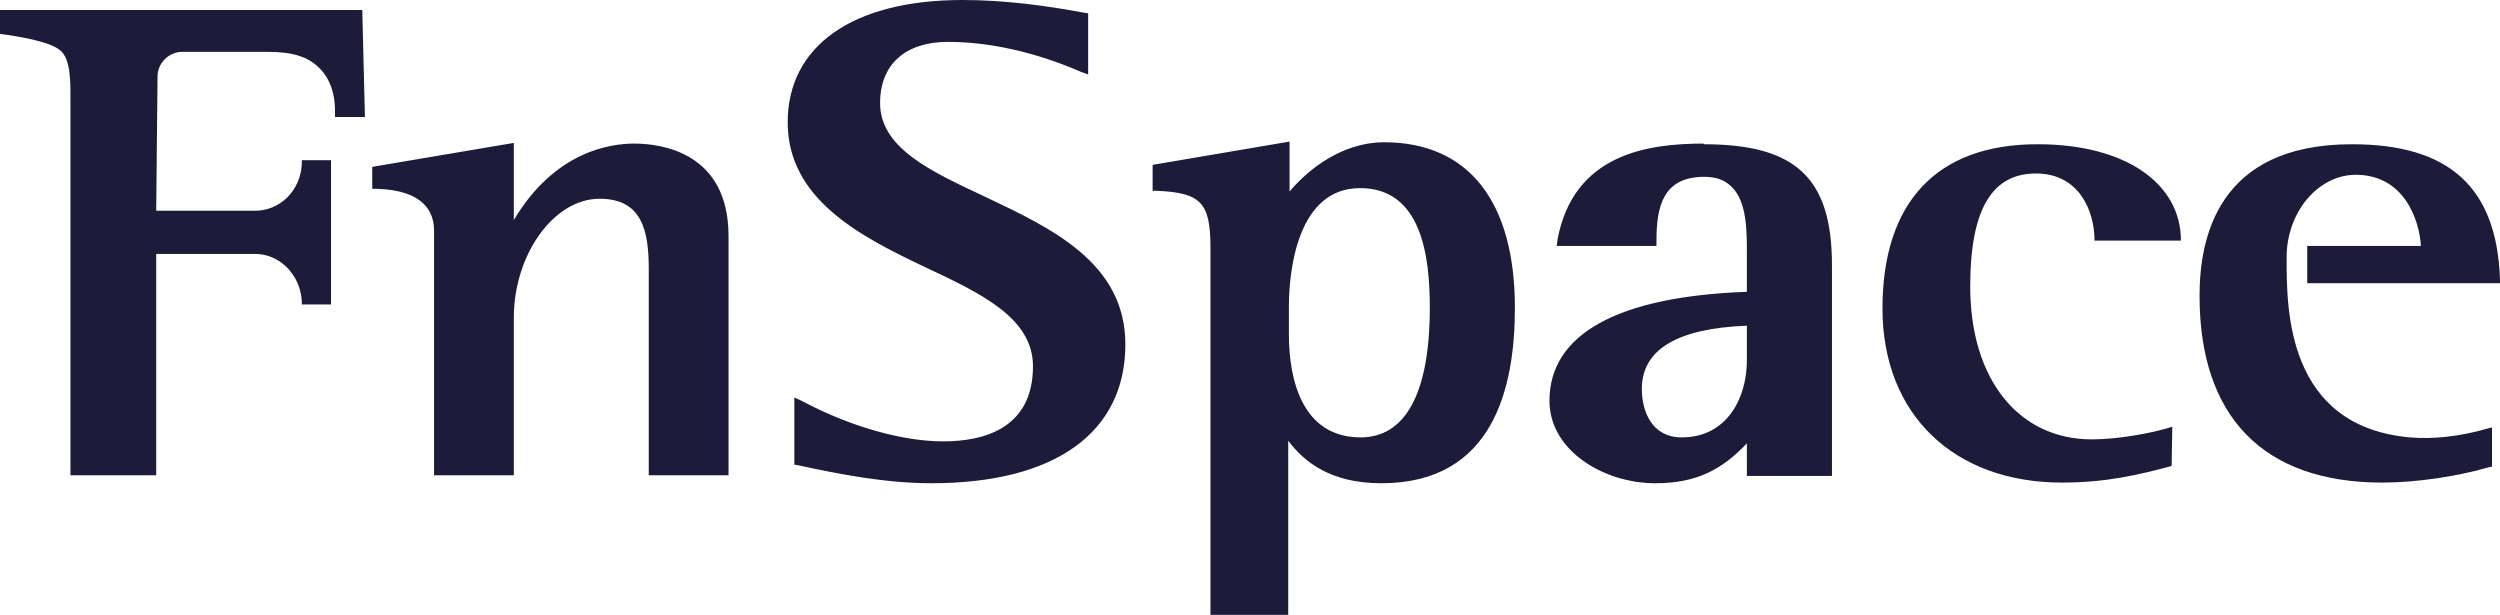
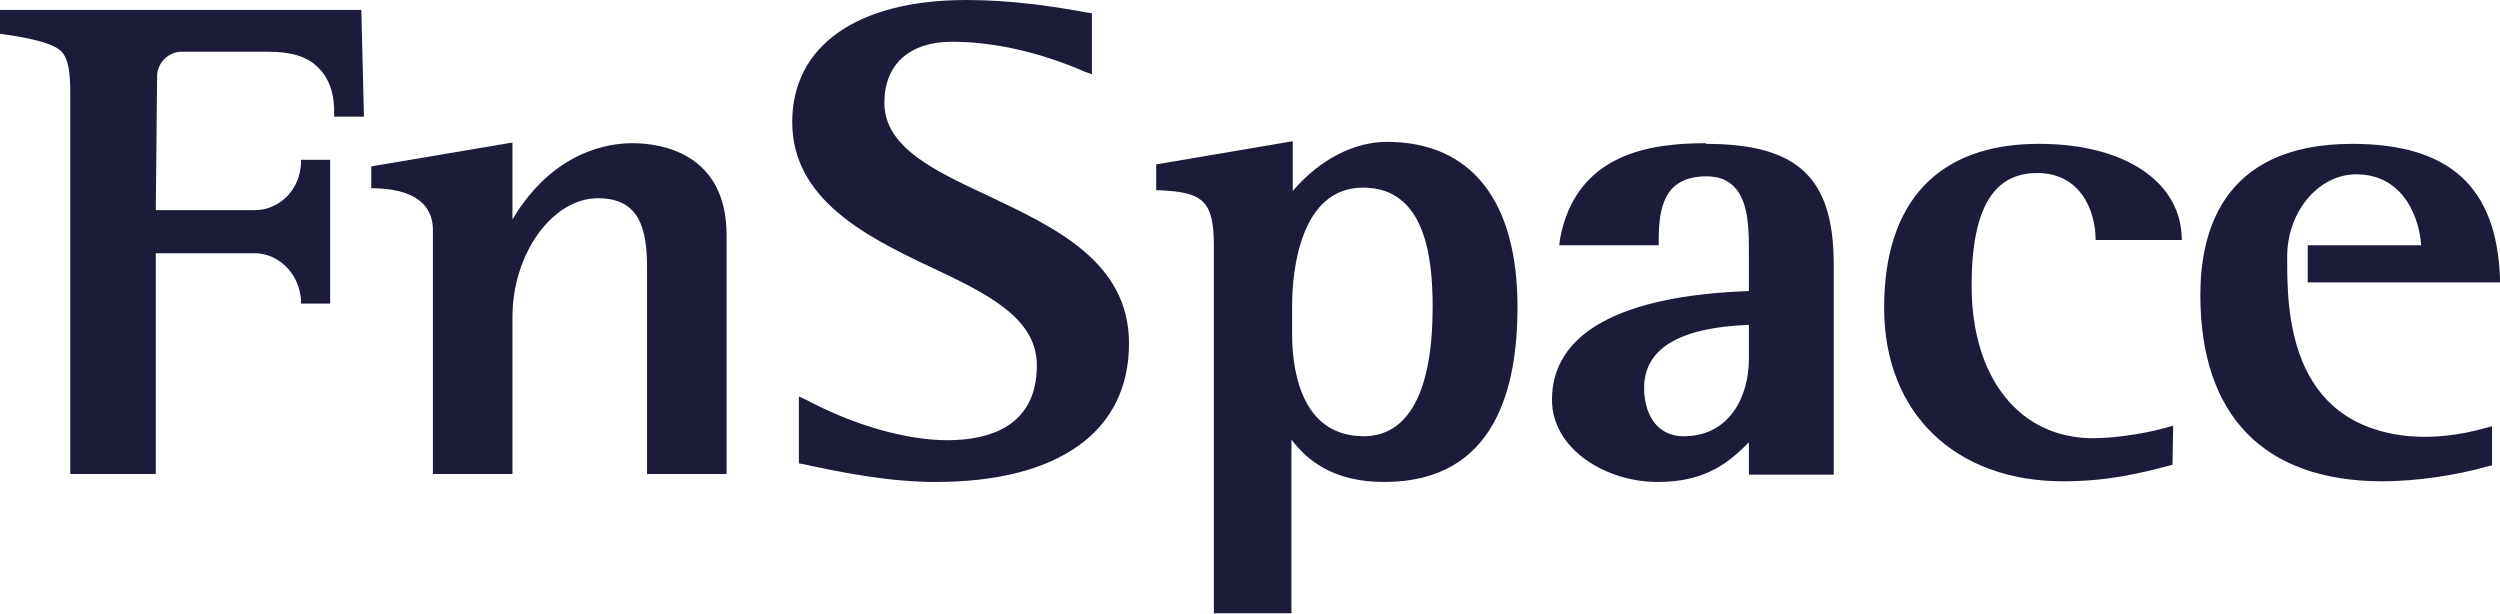
- <svg xmlns="http://www.w3.org/2000/svg" width="150.44" height="37" viewBox="26 -715 3761 925">
-   <path fill="#1C1C3A" d="M26 -700V-664C49 -661 103 -653 118 -638C133 -624 132 -588 132 -562V0H261V-333H410C446 -333 477 -303 480 -263V-257H524V-474H480V-468C478 -428 447 -398 410 -398H261L263 -600C263 -620 280 -637 300 -637H429C465 -637 490 -630 507 -612C523 -596 531 -572 530 -542V-539H575L571 -700H26ZM980 -499C945 -499 861 -488 799 -384V-500L586 -464V-431H592C666 -429 679 -394 679 -368V0H799V-237C799 -332 859 -416 928 -416C992 -416 1002 -368 1002 -310V0H1122V-360C1122 -485 1022 -499 980 -499ZM1508 -419C1427 -457 1350 -492 1350 -560C1350 -618 1388 -652 1452 -652C1516 -652 1585 -636 1652 -607L1663 -603V-695L1656 -696C1603 -706 1539 -715 1474 -715C1309 -715 1211 -646 1211 -531C1211 -415 1321 -359 1418 -313C1501 -274 1580 -237 1580 -164C1580 -71 1507 -51 1445 -51C1384 -51 1305 -73 1232 -112L1221 -117V-16L1227 -15C1287 -2 1358 12 1427 12C1613 12 1719 -64 1719 -197C1719 -320 1607 -372 1508 -419ZM2108 -501C2060 -501 2008 -476 1966 -427V-502L1760 -467V-428H1766C1832 -425 1847 -411 1847 -343V210H1964V-52C1988 -20 2028 12 2104 12C2273 12 2305 -132 2305 -252C2305 -411 2236 -501 2108 -501ZM2177 -252C2177 -123 2140 -57 2073 -57C1986 -57 1965 -142 1965 -212V-254C1965 -308 1978 -432 2072 -432C2165 -432 2177 -329 2177 -252ZM2589 -499C2506 -499 2393 -484 2369 -354L2368 -345H2518V-353C2518 -403 2527 -449 2590 -449C2608 -449 2621 -444 2631 -434C2655 -411 2654 -364 2654 -330V-276C2459 -269 2357 -212 2357 -112C2357 -37 2439 12 2516 12C2579 12 2617 -9 2654 -48V1H2782V-316C2782 -447 2728 -498 2589 -498V-499ZM2556 -57C2511 -57 2496 -96 2496 -130C2496 -189 2549 -221 2654 -225V-173C2654 -116 2624 -57 2556 -57ZM3091 -498C2939 -498 2858 -410 2858 -251C2858 -91 2966 11 3128 11C3195 11 3245 -1 3293 -14L3294 -73C3263 -63 3211 -54 3173 -54C3063 -54 2990 -144 2990 -284C2990 -404 3025 -454 3089 -454C3153 -454 3177 -399 3177 -353H3307C3307 -440 3222 -498 3092 -498H3091ZM3651 -57C3466 -74 3466 -250 3466 -325V-328C3466 -395 3512 -450 3567 -452C3643 -454 3666 -383 3668 -345H3497V-289H3787V-295C3782 -434 3710 -498 3564 -498C3361 -498 3335 -355 3335 -270C3335 -89 3430 11 3610 11C3660 11 3722 2 3770 -12L3775 -13V-72L3767 -70C3726 -58 3684 -54 3652 -57H3651Z" />
+ <svg xmlns="http://www.w3.org/2000/svg" width="150.84" height="37" viewBox="26 -715 3771 925">
+   <path fill="#1C1C3A" d="M26 -700V-664C49 -661 103 -653 118 -638C133 -624 132 -588 132 -562V0H261V-333H410C446 -333 477 -303 480 -263V-257H524V-474H480V-468C478 -428 447 -398 410 -398H261L263 -600C263 -620 280 -637 300 -637H429C465 -637 490 -630 507 -612C523 -596 531 -572 530 -542V-539H575L571 -700H26ZM980 -499C945 -499 861 -488 799 -384V-500L586 -464V-431H592C666 -429 679 -394 679 -368V0H799V-237C799 -332 859 -416 928 -416C992 -416 1002 -368 1002 -310V0H1122V-360C1122 -485 1022 -499 980 -499ZM1518 -419C1437 -457 1360 -492 1360 -560C1360 -618 1398 -652 1462 -652C1526 -652 1595 -636 1662 -607L1673 -603V-695L1666 -696C1613 -706 1549 -715 1484 -715C1319 -715 1221 -646 1221 -531C1221 -415 1331 -359 1428 -313C1511 -274 1590 -237 1590 -164C1590 -71 1517 -51 1455 -51C1394 -51 1315 -73 1242 -112L1231 -117V-16L1237 -15C1297 -2 1368 12 1437 12C1623 12 1729 -64 1729 -197C1729 -320 1617 -372 1518 -419ZM2118 -501C2070 -501 2018 -476 1976 -427V-502L1770 -467V-428H1776C1842 -425 1857 -411 1857 -343V210H1974V-52C1998 -20 2038 12 2114 12C2283 12 2315 -132 2315 -252C2315 -411 2246 -501 2118 -501ZM2187 -252C2187 -123 2150 -57 2083 -57C1996 -57 1975 -142 1975 -212V-254C1975 -308 1988 -432 2082 -432C2175 -432 2187 -329 2187 -252ZM2599 -499C2516 -499 2403 -484 2379 -354L2378 -345H2528V-353C2528 -403 2537 -449 2600 -449C2618 -449 2631 -444 2641 -434C2665 -411 2664 -364 2664 -330V-276C2469 -269 2367 -212 2367 -112C2367 -37 2449 12 2526 12C2589 12 2627 -9 2664 -48V1H2792V-316C2792 -447 2738 -498 2599 -498V-499ZM2566 -57C2521 -57 2506 -96 2506 -130C2506 -189 2559 -221 2664 -225V-173C2664 -116 2634 -57 2566 -57ZM3101 -498C2949 -498 2868 -410 2868 -251C2868 -91 2976 11 3138 11C3205 11 3255 -1 3303 -14L3304 -73C3273 -63 3221 -54 3183 -54C3073 -54 3000 -144 3000 -284C3000 -404 3035 -454 3099 -454C3163 -454 3187 -399 3187 -353H3317C3317 -440 3232 -498 3102 -498H3101ZM3661 -57C3476 -74 3476 -250 3476 -325V-328C3476 -395 3522 -450 3577 -452C3653 -454 3676 -383 3678 -345H3507V-289H3797V-295C3792 -434 3720 -498 3574 -498C3371 -498 3345 -355 3345 -270C3345 -89 3440 11 3620 11C3670 11 3732 2 3780 -12L3785 -13V-72L3777 -70C3736 -58 3694 -54 3662 -57H3661Z" />
</svg>
